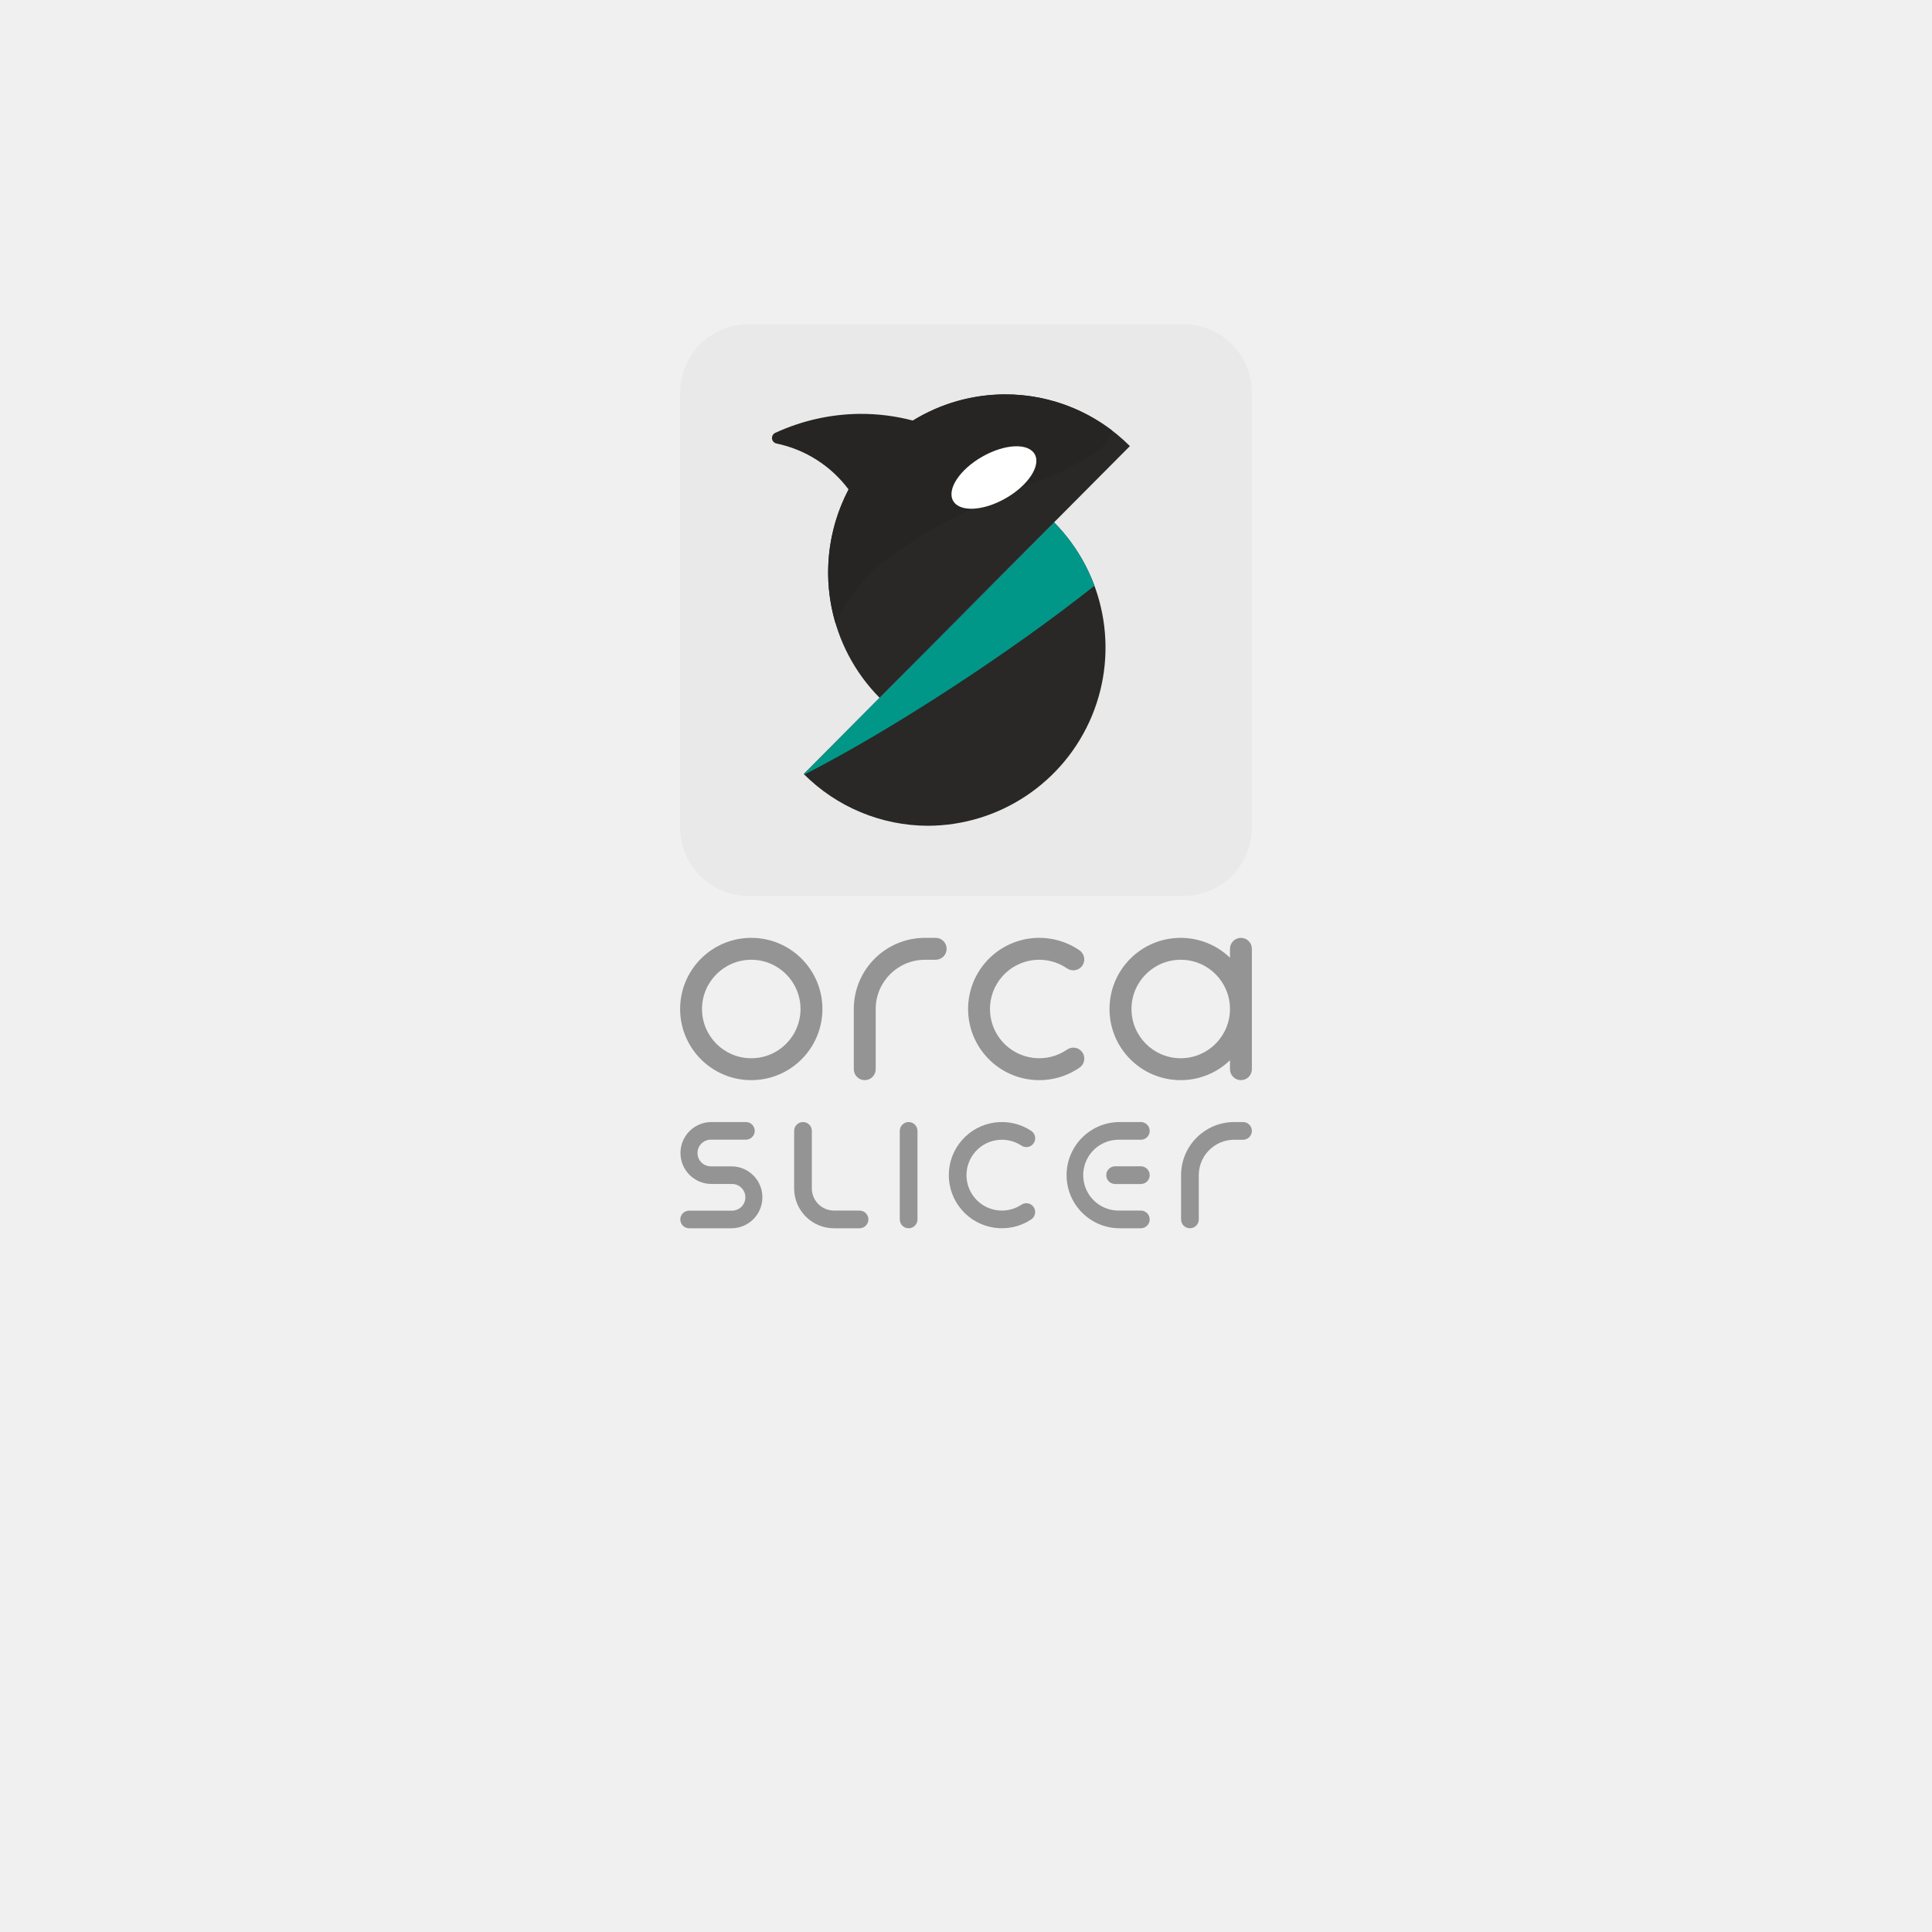
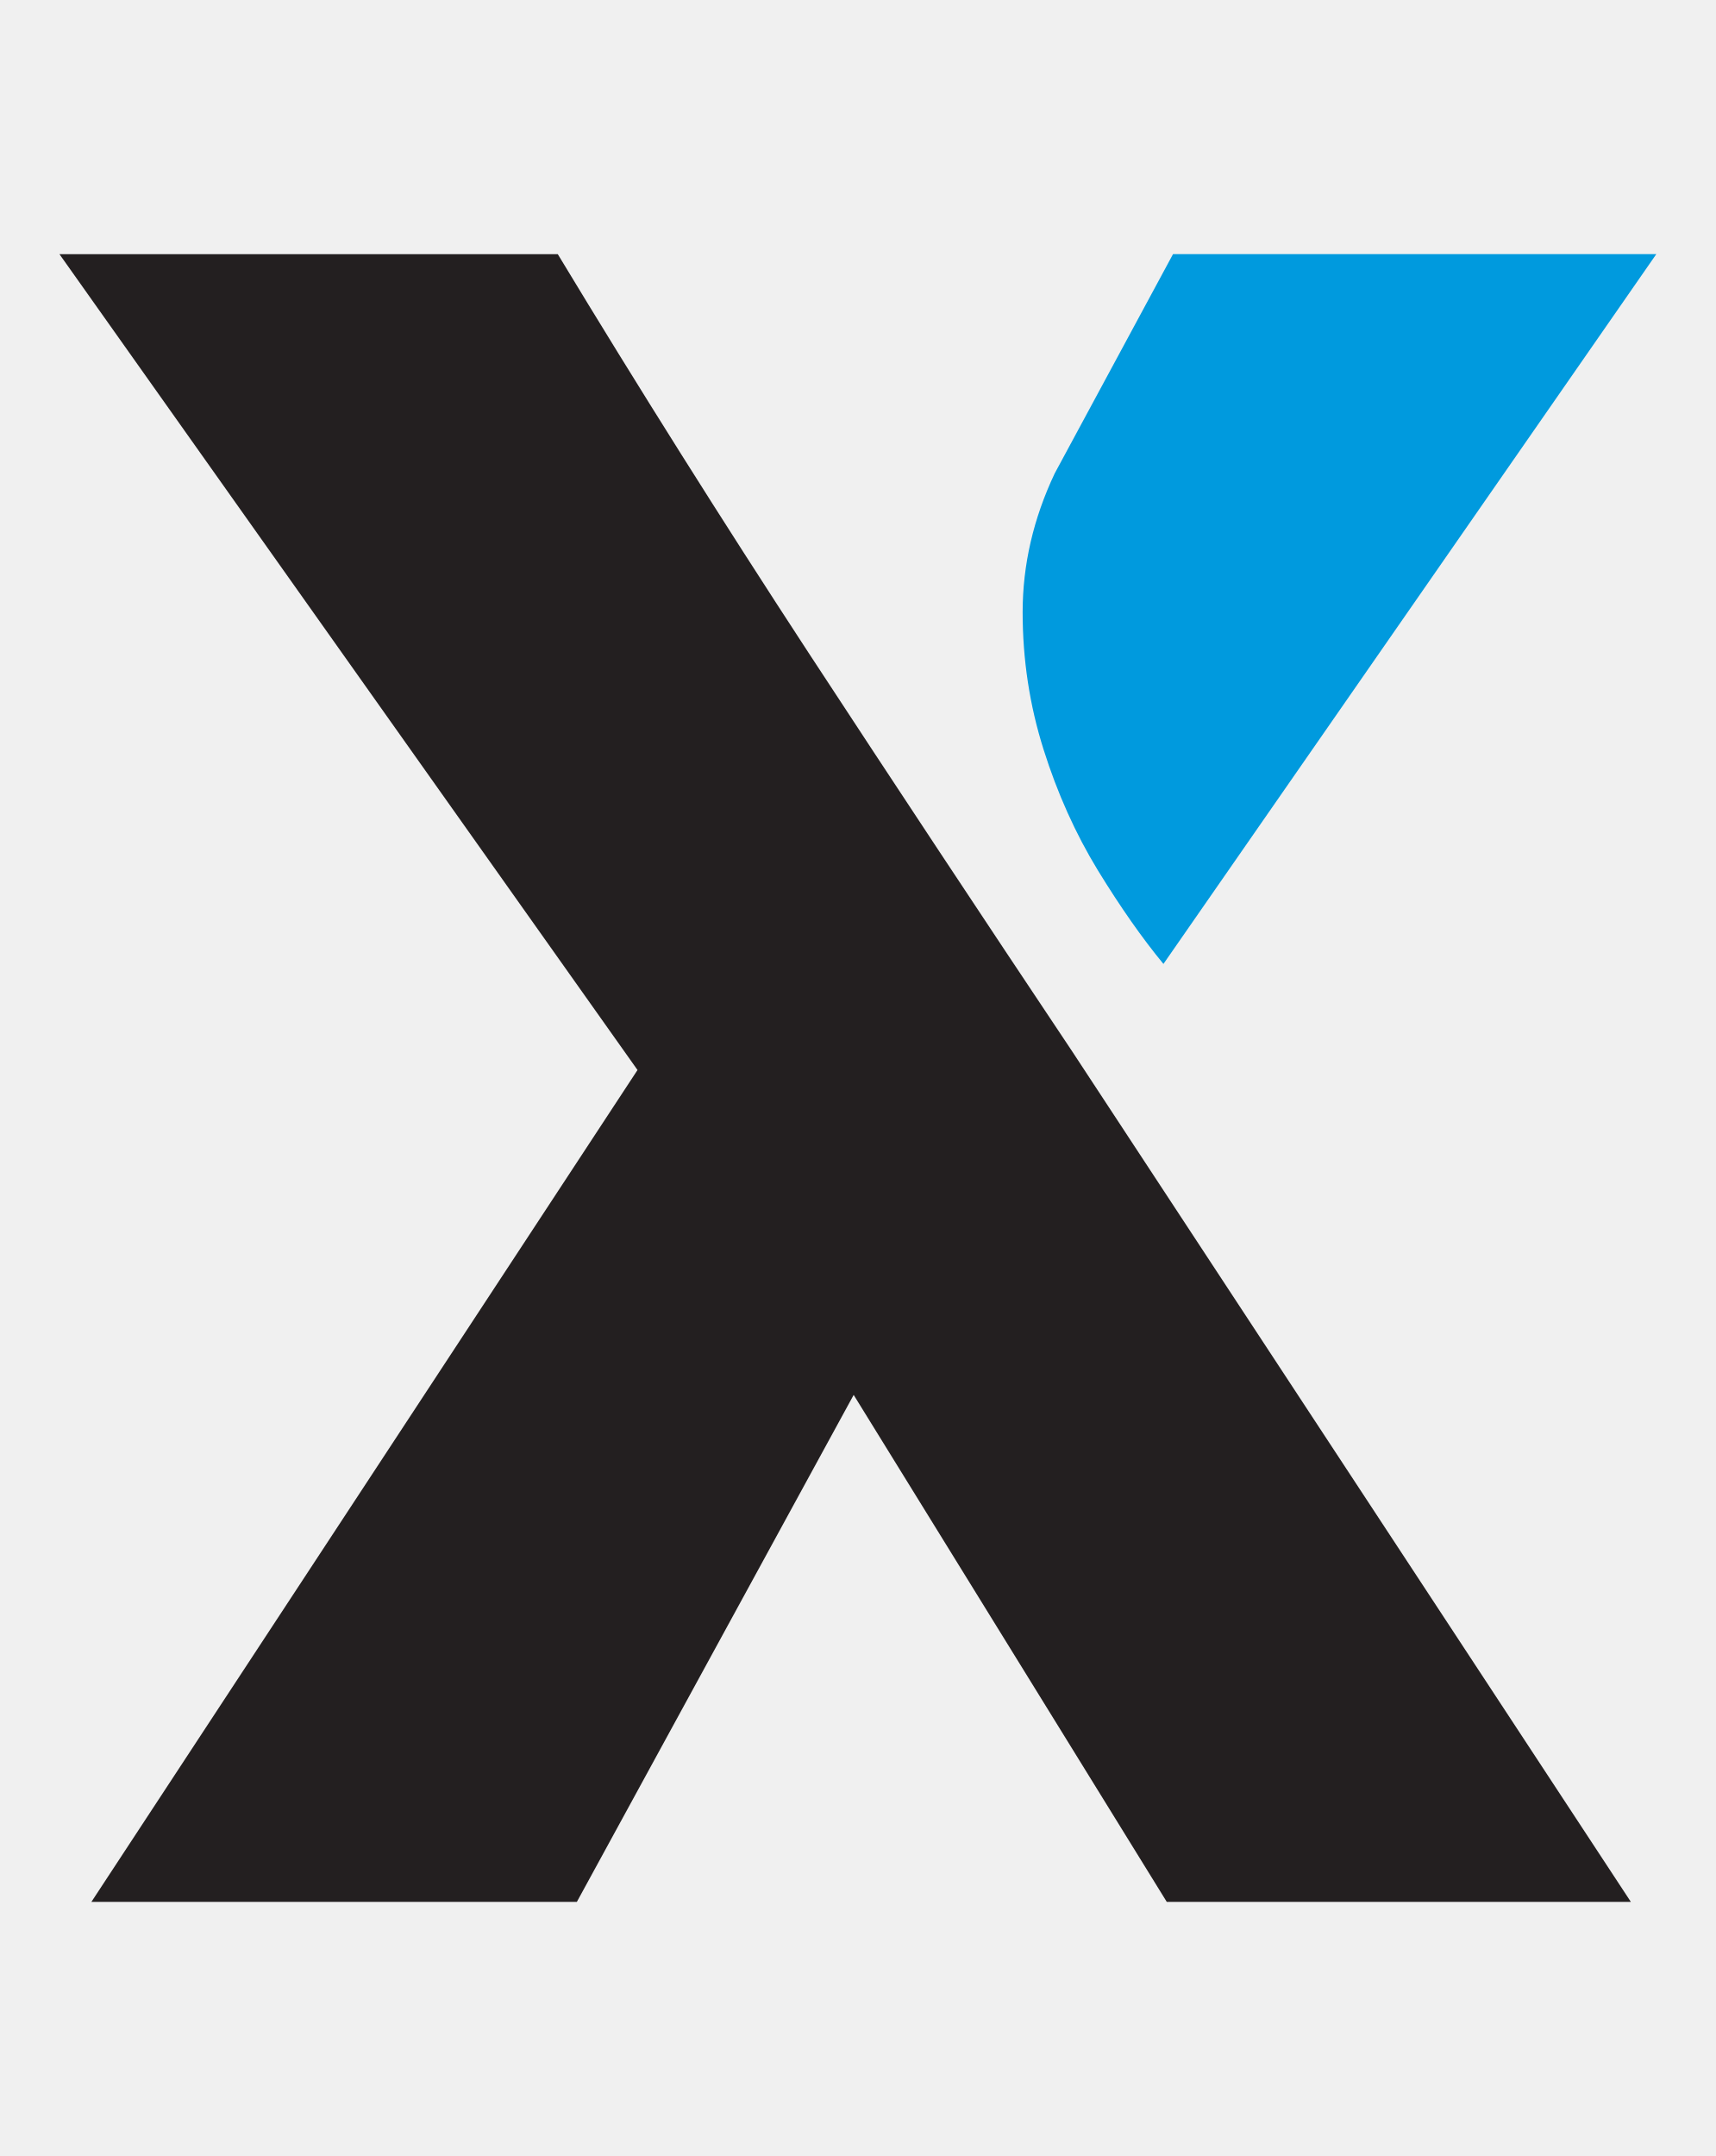
- <svg xmlns="http://www.w3.org/2000/svg" width="480" height="480" viewBox="0 0 480 480">
-   <rect x="168.974" y="80.544" width="142.052" height="142.052" rx="17" style="fill:#e9e9e9" />
-   <path d="M199.693,192.309a43.716,43.716,0,0,0,30.813,12.851,44.266,44.266,0,0,0,31.375-75.382Z" style="fill:#292826" />
-   <path d="M261.881,129.778l-62.188,62.531c.044.044.09.087.135.131,21.787-11.113,51.619-30.64,72.085-46.914a44.288,44.288,0,0,0-10.032-15.748" style="fill:#009789" />
-   <path d="M249.723,97.98a44.268,44.268,0,0,0-31.193,75.383l62.187-62.531A43.712,43.712,0,0,0,249.723,97.98" style="fill:#292826" />
-   <path d="M249.723,97.98a43.59,43.59,0,0,0-22.952,6.5,50.592,50.592,0,0,0-13.118-1.655,51.253,51.253,0,0,0-21.035,4.715,1.4,1.4,0,0,0,.288,2.644,29.994,29.994,0,0,1,17.908,11.4,44.554,44.554,0,0,0-3.2,33.391,44.117,44.117,0,0,1,4.438-7.74c4.038-5.549,8.308-8.437,14.616-12.7,4.646-3.143,11.1-6.83,29.652-14.454a63.117,63.117,0,0,0,13.584-6.261c3.1-1.844,5.462-3.585,6.209-6.307q.079-.288.144-.568a43.612,43.612,0,0,0-26.535-8.96" style="fill:#262523" />
-   <path d="M257.068,112.841c1.613,2.853-1.615,7.758-7.211,10.958s-11.439,3.482-13.052.63,1.615-7.758,7.211-10.958,11.439-3.482,13.052-.63" style="fill:#fff" />
-   <path d="M225.746,278.771a2.2,2.2,0,0,0-2.2,2.2v21.99a2.2,2.2,0,0,0,4.4,0V280.97A2.2,2.2,0,0,0,225.746,278.771Z" style="fill:#949494" />
-   <path d="M283.441,278.771h-5.255a13.194,13.194,0,0,0,0,26.388h5.255a2.2,2.2,0,1,0,0-4.4h-5.255a8.8,8.8,0,1,1,0-17.592h5.255a2.2,2.2,0,0,0,0-4.4Z" style="fill:#949494" />
-   <path d="M283.441,289.766h-6.392a2.2,2.2,0,1,0,0,4.4h6.392a2.2,2.2,0,1,0,0-4.4Z" style="fill:#949494" />
-   <path d="M181.812,305.159H171.16a2.187,2.187,0,0,1,0-4.373h10.652a3.318,3.318,0,1,0,0-6.635h-5.148a7.691,7.691,0,0,1,0-15.381h8.706a2.187,2.187,0,0,1,0,4.373h-8.706a3.318,3.318,0,1,0,0,6.635h5.148a7.691,7.691,0,0,1,0,15.381Z" style="fill:#949494" />
-   <path d="M253.771,299.308a8.8,8.8,0,1,1-.01-14.692,2.205,2.205,0,0,0,2.783-.262h0a2.192,2.192,0,0,0-.294-3.363,13.194,13.194,0,1,0-.085,22,2.213,2.213,0,0,0,.38-3.418l0,0A2.2,2.2,0,0,0,253.771,299.308Z" style="fill:#949494" />
-   <path d="M213.55,300.761H207.2a5.5,5.5,0,0,1-5.5-5.5V280.969a2.2,2.2,0,1,0-4.4,0v14.294a9.907,9.907,0,0,0,9.895,9.9h6.355a2.2,2.2,0,1,0,0-4.4Z" style="fill:#949494" />
-   <path d="M308.827,283.169h-2.2a8.8,8.8,0,0,0-8.792,8.719V302.96a2.2,2.2,0,0,1-4.4,0V291.888a13.207,13.207,0,0,1,13.19-13.117h2.2a2.2,2.2,0,1,1,0,4.4Z" style="fill:#949494" />
-   <path d="M186.65,238.448a12.236,12.236,0,1,1-12.236,12.235,12.25,12.25,0,0,1,12.236-12.235m0-5.441a17.676,17.676,0,1,0,17.676,17.676,17.676,17.676,0,0,0-17.676-17.676Z" style="fill:#949494" />
-   <path d="M308.306,233.007a2.72,2.72,0,0,0-2.72,2.721v2.218a17.676,17.676,0,1,0,0,25.475v2.218a2.72,2.72,0,1,0,5.44,0V235.728A2.72,2.72,0,0,0,308.306,233.007ZM293.35,262.919a12.236,12.236,0,1,1,12.236-12.236A12.25,12.25,0,0,1,293.35,262.919Z" style="fill:#949494" />
-   <path d="M232.518,233.007H229.8a17.676,17.676,0,0,0-17.676,17.676v14.956a2.72,2.72,0,1,0,5.44,0V250.683A12.25,12.25,0,0,1,229.8,238.448h2.72a2.721,2.721,0,0,0,0-5.441Z" style="fill:#949494" />
-   <path d="M265.11,260.773a12.235,12.235,0,1,1-.04-20.207,2.757,2.757,0,0,0,3.52-.279h0a2.74,2.74,0,0,0-.433-4.207,17.676,17.676,0,1,0,.036,29.182,2.732,2.732,0,0,0,.4-4.185l0,0A2.724,2.724,0,0,0,265.11,260.773Z" style="fill:#949494" />
+ <svg xmlns="http://www.w3.org/2000/svg" id="a" viewBox="0 0 814.99 1023.99">
+   <defs>
+     <style>.b{fill:#009ade;}.c{fill:#231f20;}</style>
+   </defs>
+   <path class="c" d="M774.65,903.29L509.15,499.15c-42.48-63.58-84.2-126.67-125.16-189.22-40.91-62.61-80.63-125.65-119.05-189.22H28.24L302.82,508.2,43.42,903.29h230.59l131.48-240.78,148.72,240.78h220.43Z" />
+   <path class="b" d="M557.18,120.7h229.56l-234.11,337.12c-10.13-12.27-20.47-27.05-31.14-44.45-10.61-17.4-19.23-36.54-25.83-57.49-6.61-20.94-9.91-42.65-9.91-65.12s5.09-44.45,15.22-65.89l56.21-104.17Z" />
</svg>
